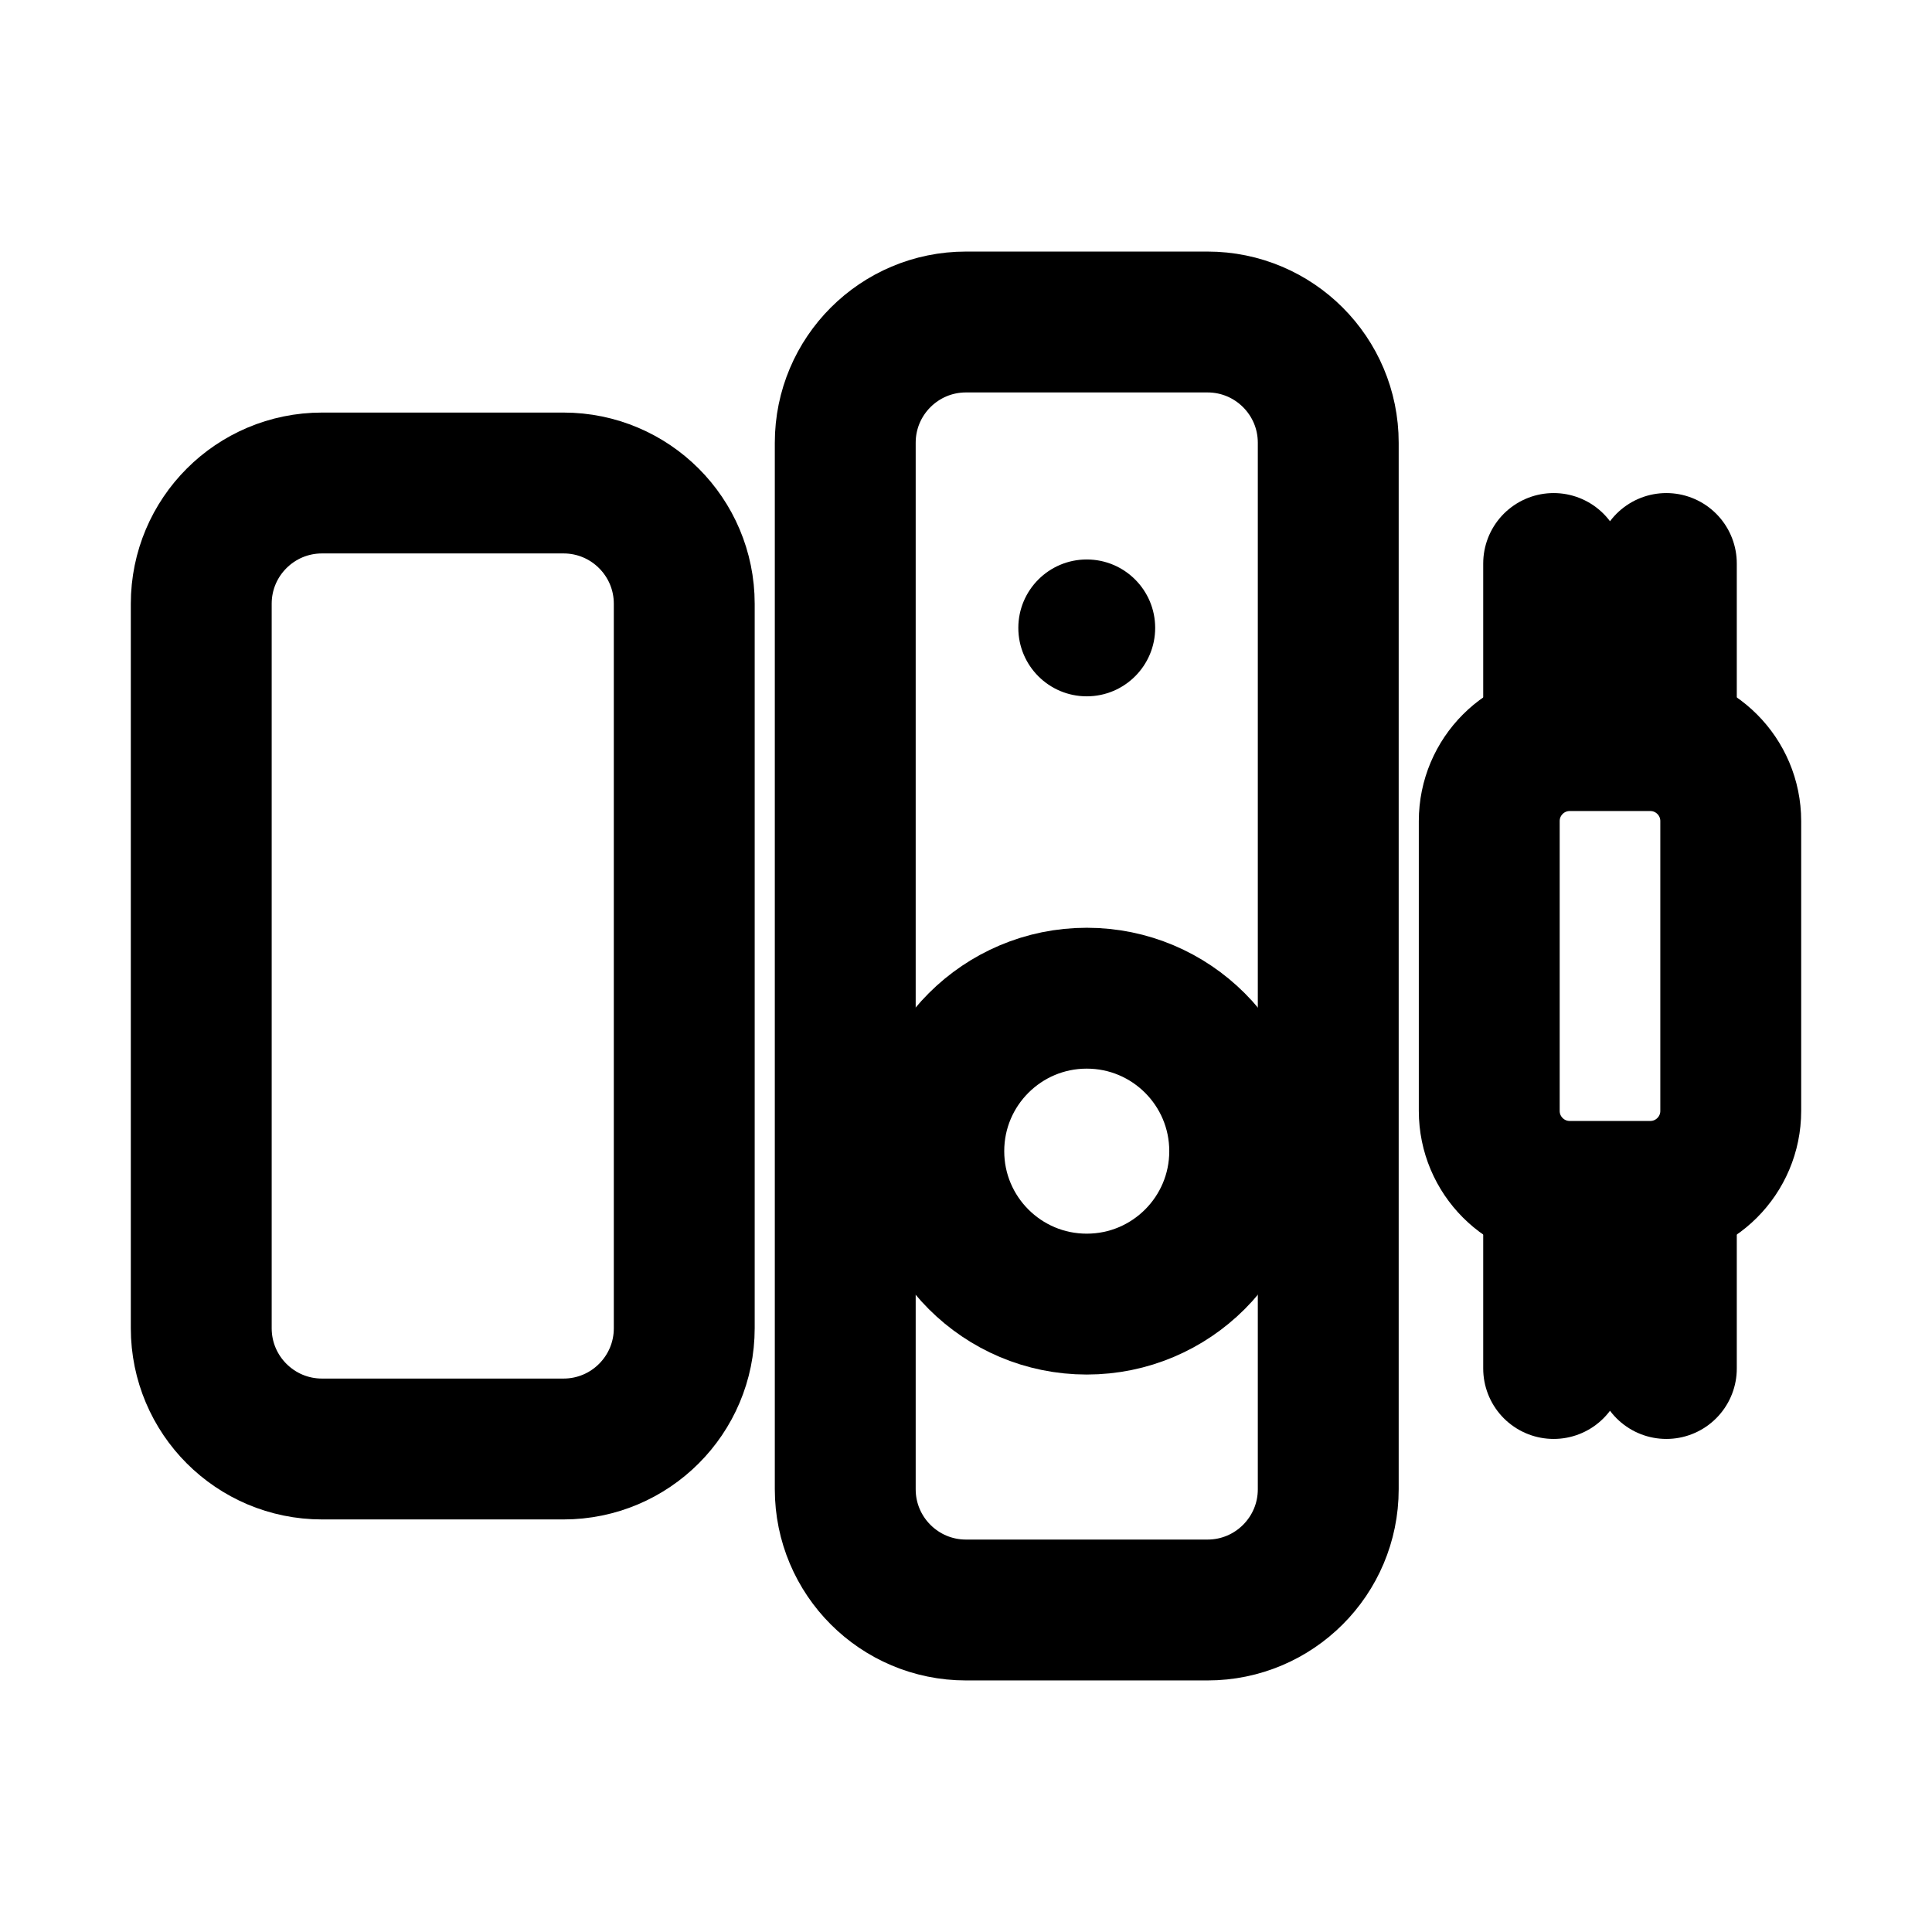
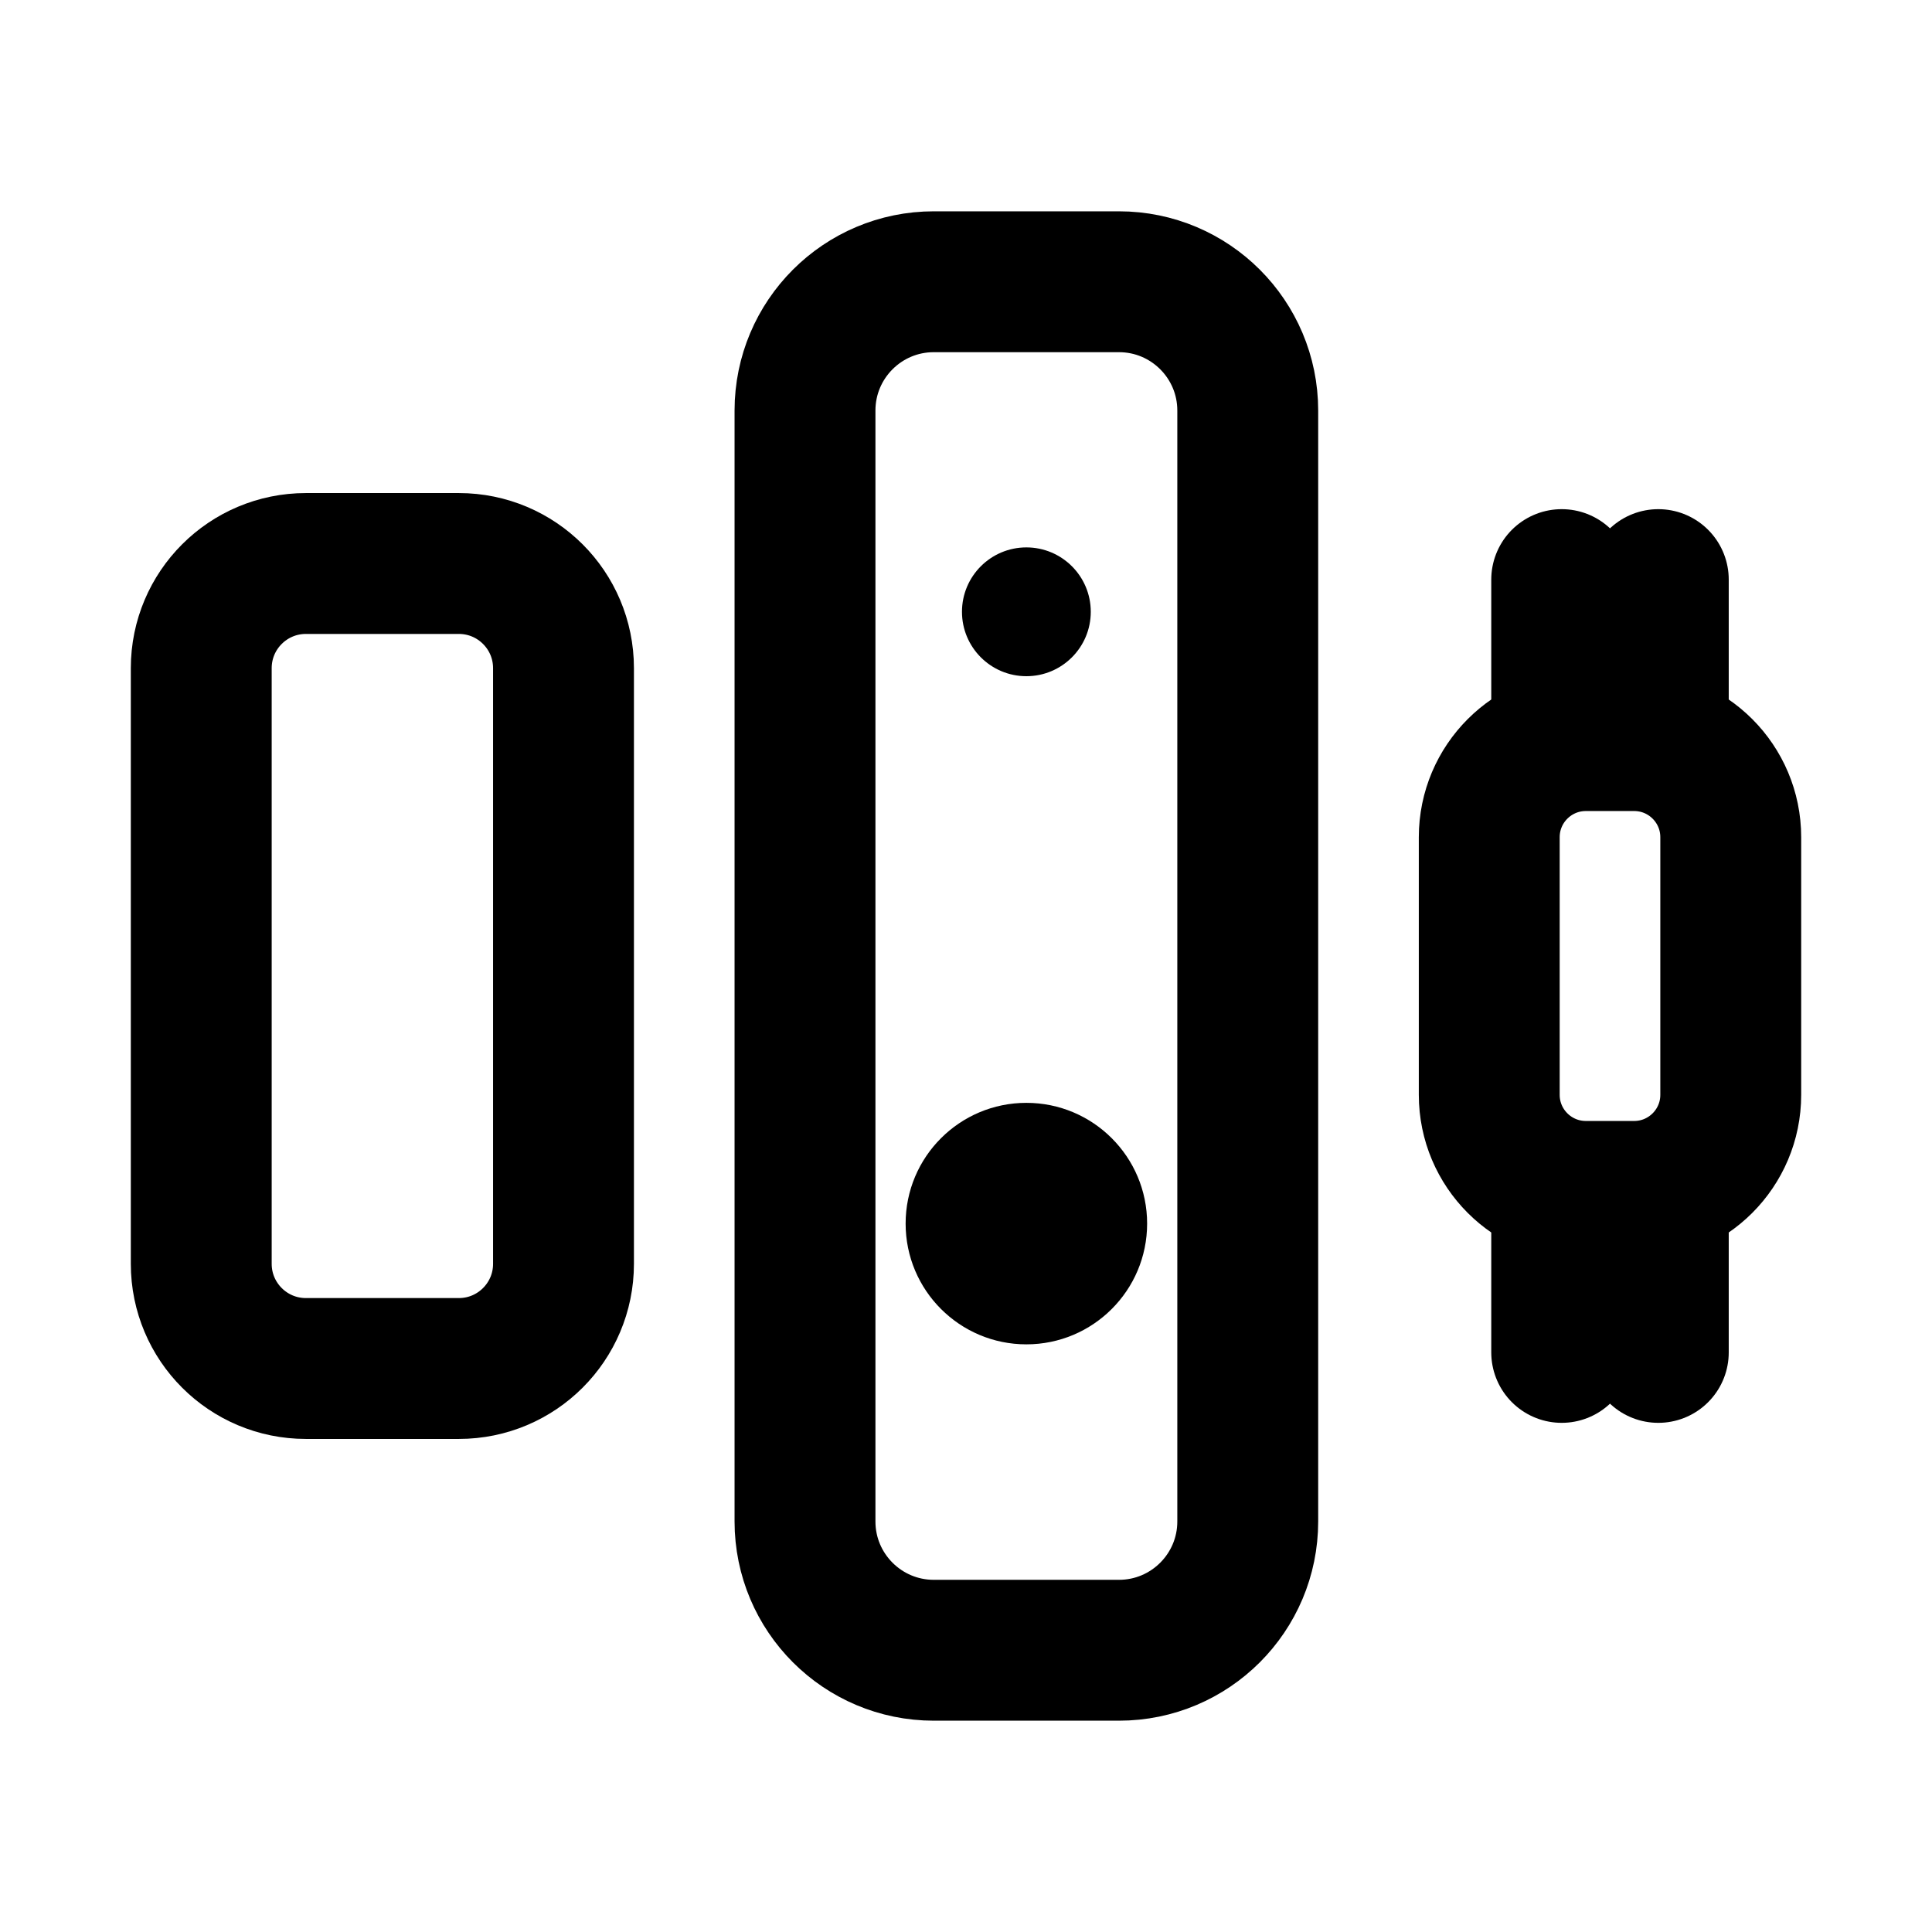
<svg xmlns="http://www.w3.org/2000/svg" width="24" height="24" viewBox="0 0 24 24" fill="none" stroke="currentColor" stroke-width="1.75" stroke-linecap="round" stroke-linejoin="round" class="afroicon afroicon-ui-devices-other">
-   <rect x="2.5" y="6" width="6" height="12" rx="1.5" />
-   <rect x="10.5" y="4" width="6" height="16" rx="1.5" />
-   <circle cx="13.5" cy="14.3" r="1.9" />
-   <circle cx="13.5" cy="7.8" r="0.85" fill="currentColor" stroke="none" />
-   <rect x="18.5" y="9.2" width="3" height="5.6" rx="1" />
-   <path d="M19.3 9.2V7M20.7 9.2V7M19.3 14.8V17M20.7 14.8V17" />
+   <rect x="2.5" y="7" width="4.5" height="10" rx="1.3" />
+   <rect x="10" y="3.5" width="5.5" height="17" rx="1.6" />
+   <circle cx="12.75" cy="15.2" r="1.5" fill="currentColor" stroke="none" />
+   <circle cx="12.75" cy="7.6" r="0.8" fill="currentColor" stroke="none" />
+   <rect x="18.5" y="9.2" width="3" height="5.6" rx="1.2" />
+   <path d="M19.4 9.2V7.2M20.6 9.2V7.2M19.4 14.8V16.8M20.6 14.8V16.8" />
</svg>
